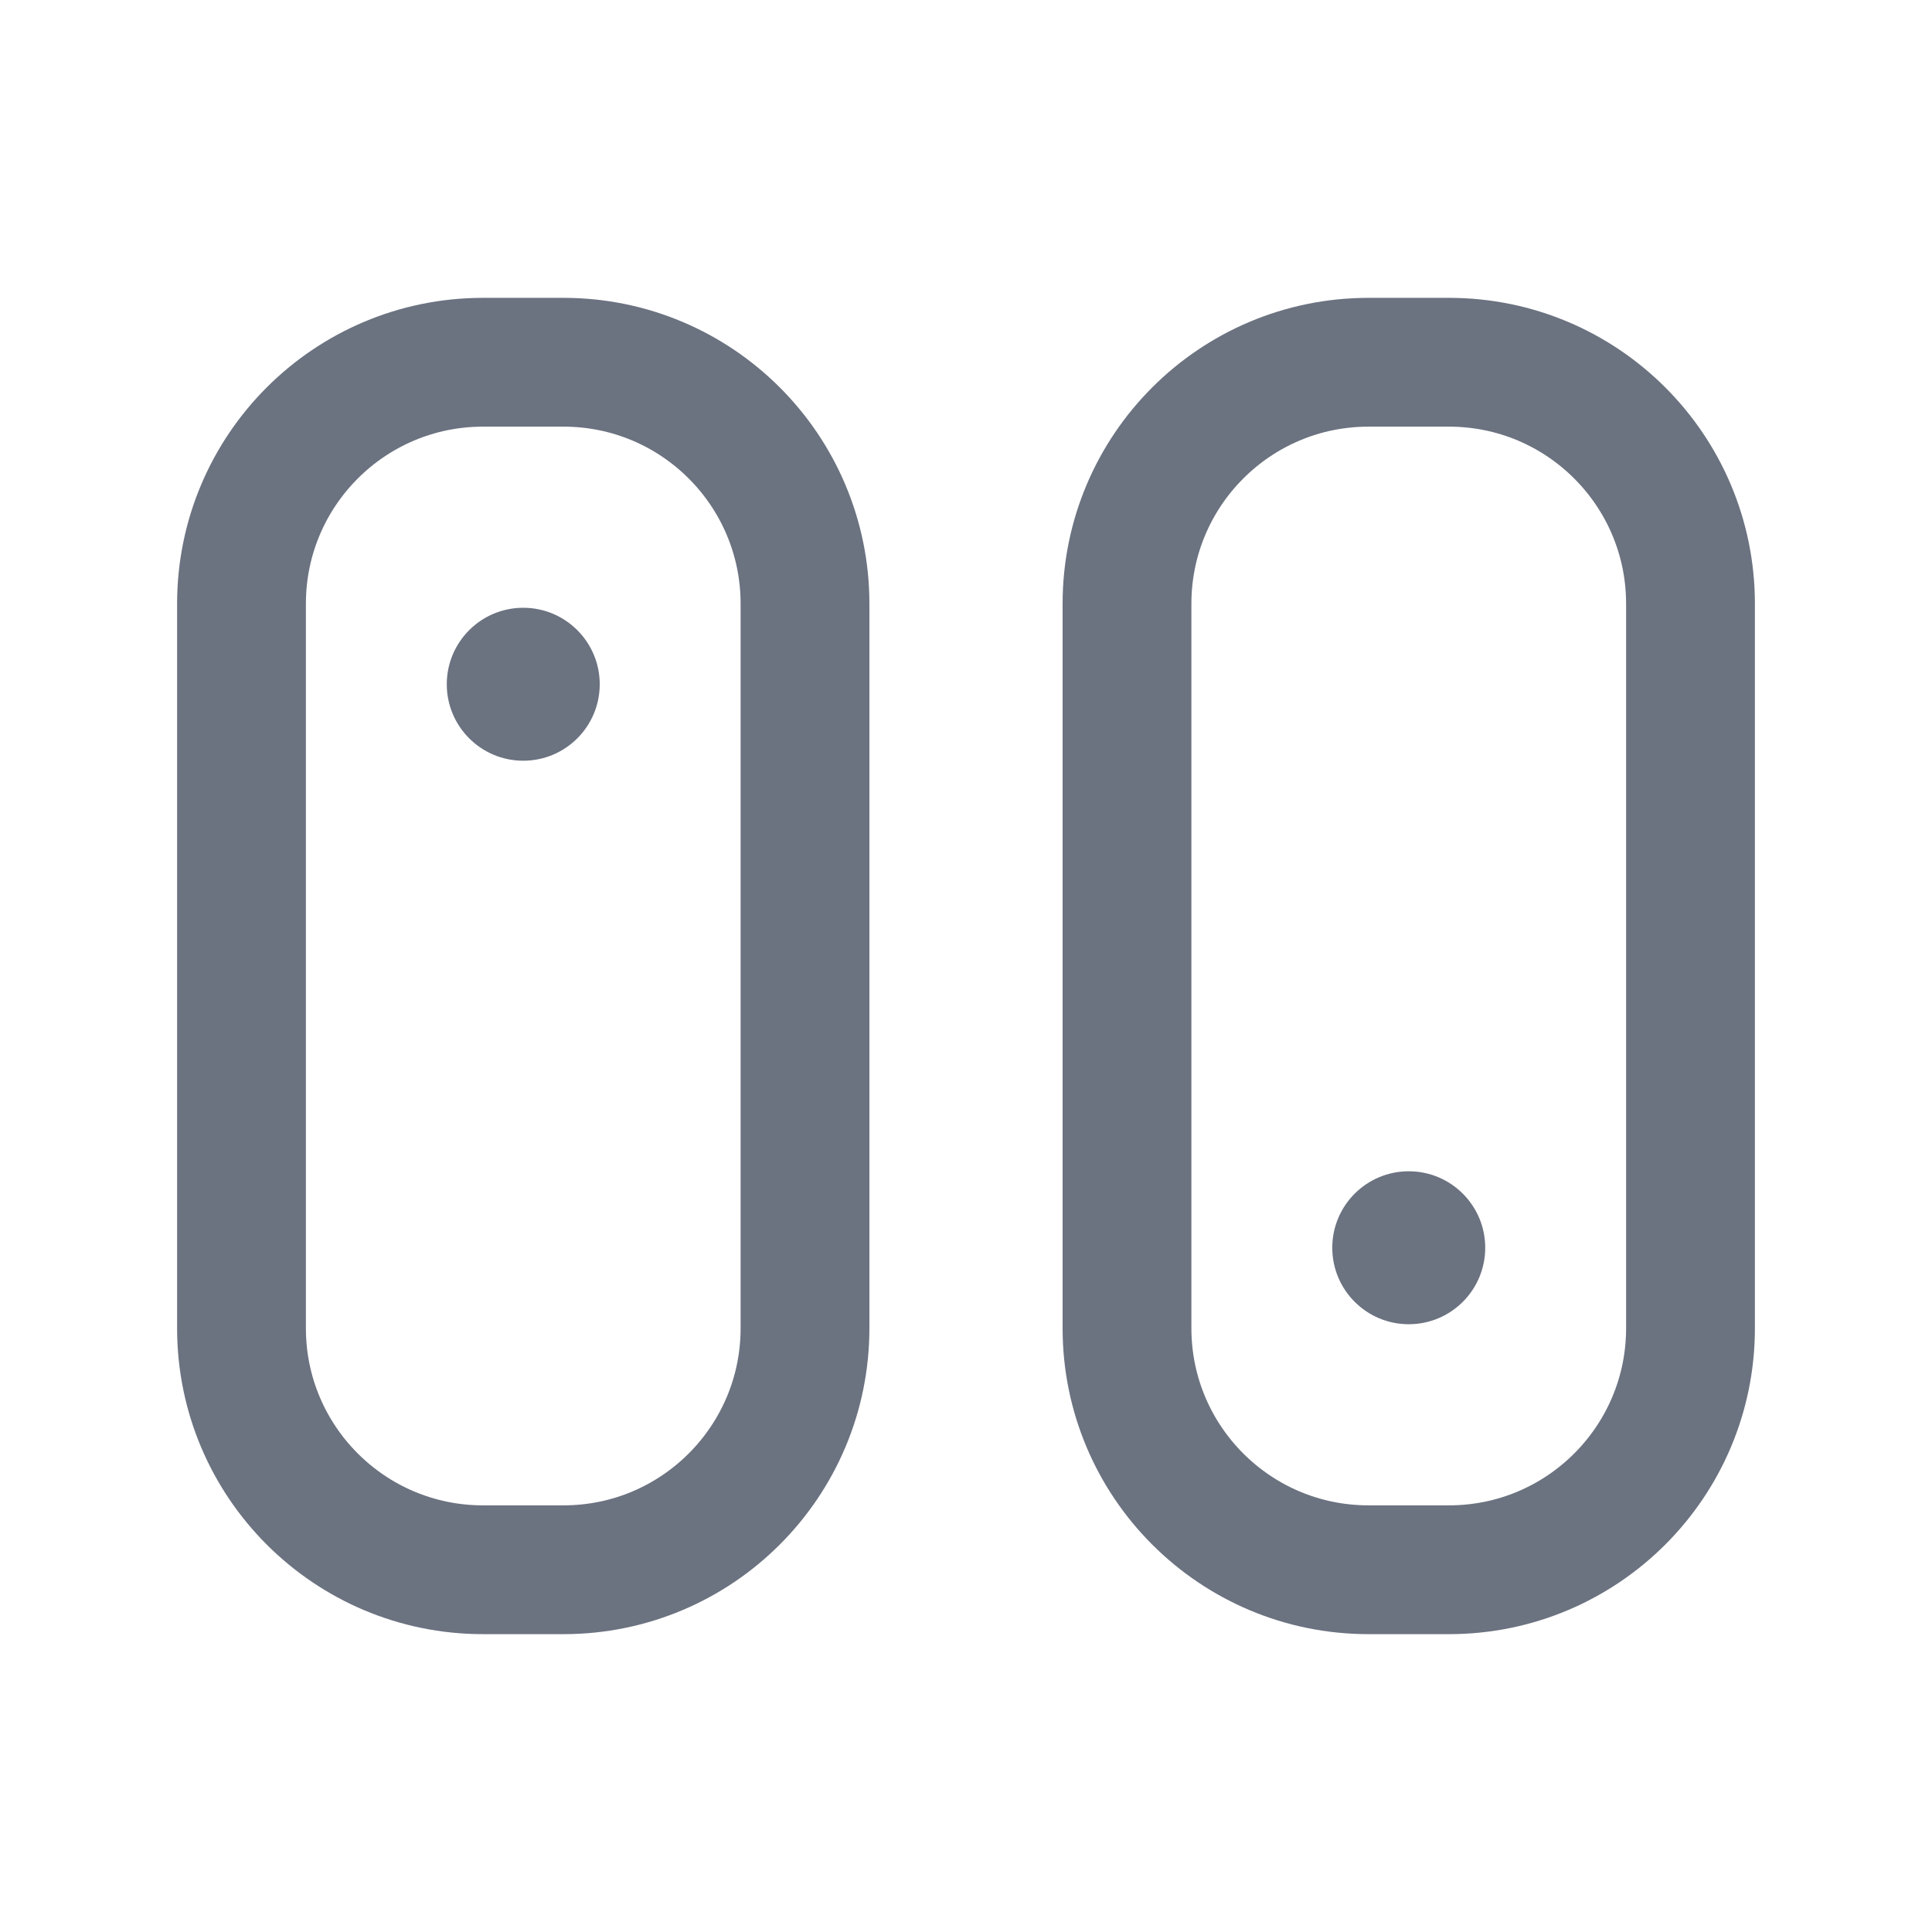
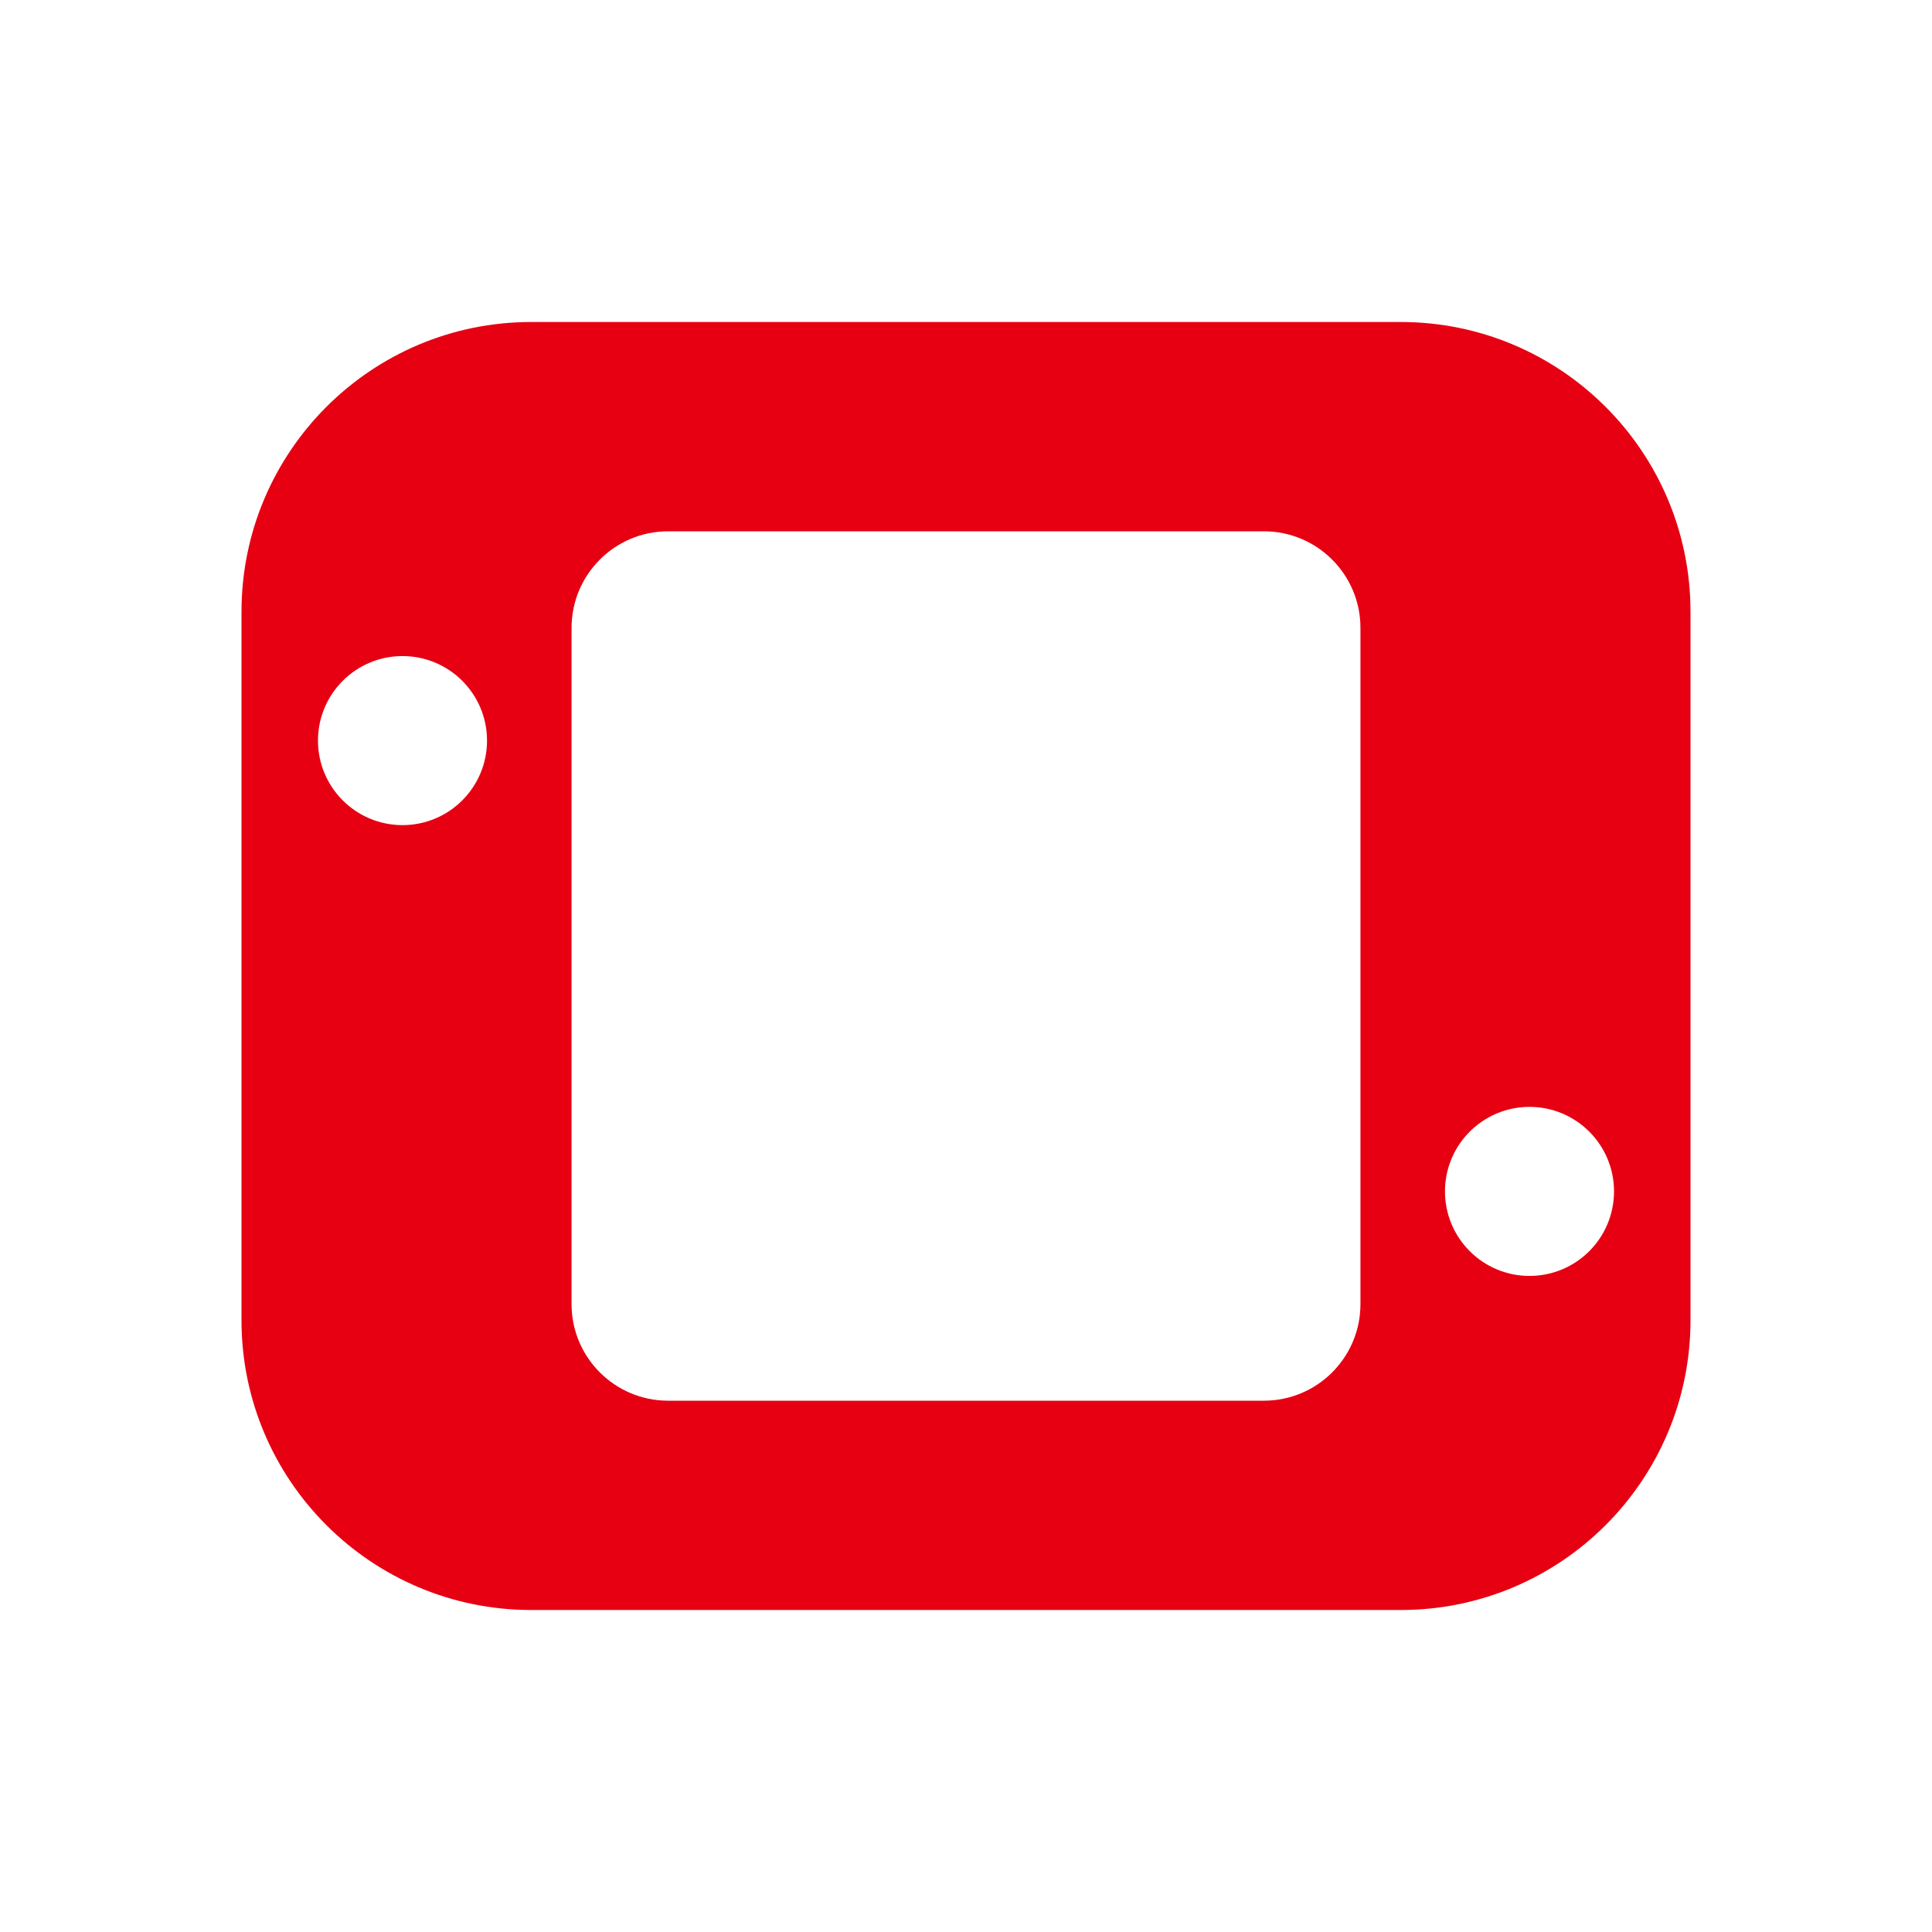
- <svg xmlns="http://www.w3.org/2000/svg" viewBox="0 0 24 24" fill="none" stroke="#6b7280" stroke-width="1.6" stroke-linejoin="round" aria-hidden="true">
-   <rect x="3" y="4.5" width="7" height="15" rx="3" />
-   <rect x="14" y="4.5" width="7" height="15" rx="3" />
-   <circle cx="6.5" cy="8.5" r="0.95" fill="#6b7280" stroke="none" />
-   <circle cx="17.5" cy="15.5" r="0.95" fill="#6b7280" stroke="none" />
+ <svg xmlns="http://www.w3.org/2000/svg" viewBox="0 0 24 24" aria-hidden="true">
+   <path fill="#E60012" fill-rule="evenodd" d="M6.6,4h10.8a3.6,3.6 0 0 1 3.6,3.6v8.8a3.6,3.6 0 0 1 -3.6,3.6h-10.8a3.6,3.6 0 0 1 -3.6,-3.6v-8.8a3.6,3.6 0 0 1 3.6,-3.6zM8.3,6.6h7.4a1.2,1.2 0 0 1 1.2,1.2v8.4a1.2,1.2 0 0 1 -1.2,1.2h-7.4a1.2,1.2 0 0 1 -1.2,-1.2v-8.4a1.2,1.2 0 0 1 1.2,-1.2zM3.95,9.2a1.05,1.05 0 1 0 2.1,0a1.05,1.05 0 1 0 -2.1,0zM17.95,14.8a1.05,1.05 0 1 0 2.1,0a1.05,1.05 0 1 0 -2.1,0z" />
</svg>
